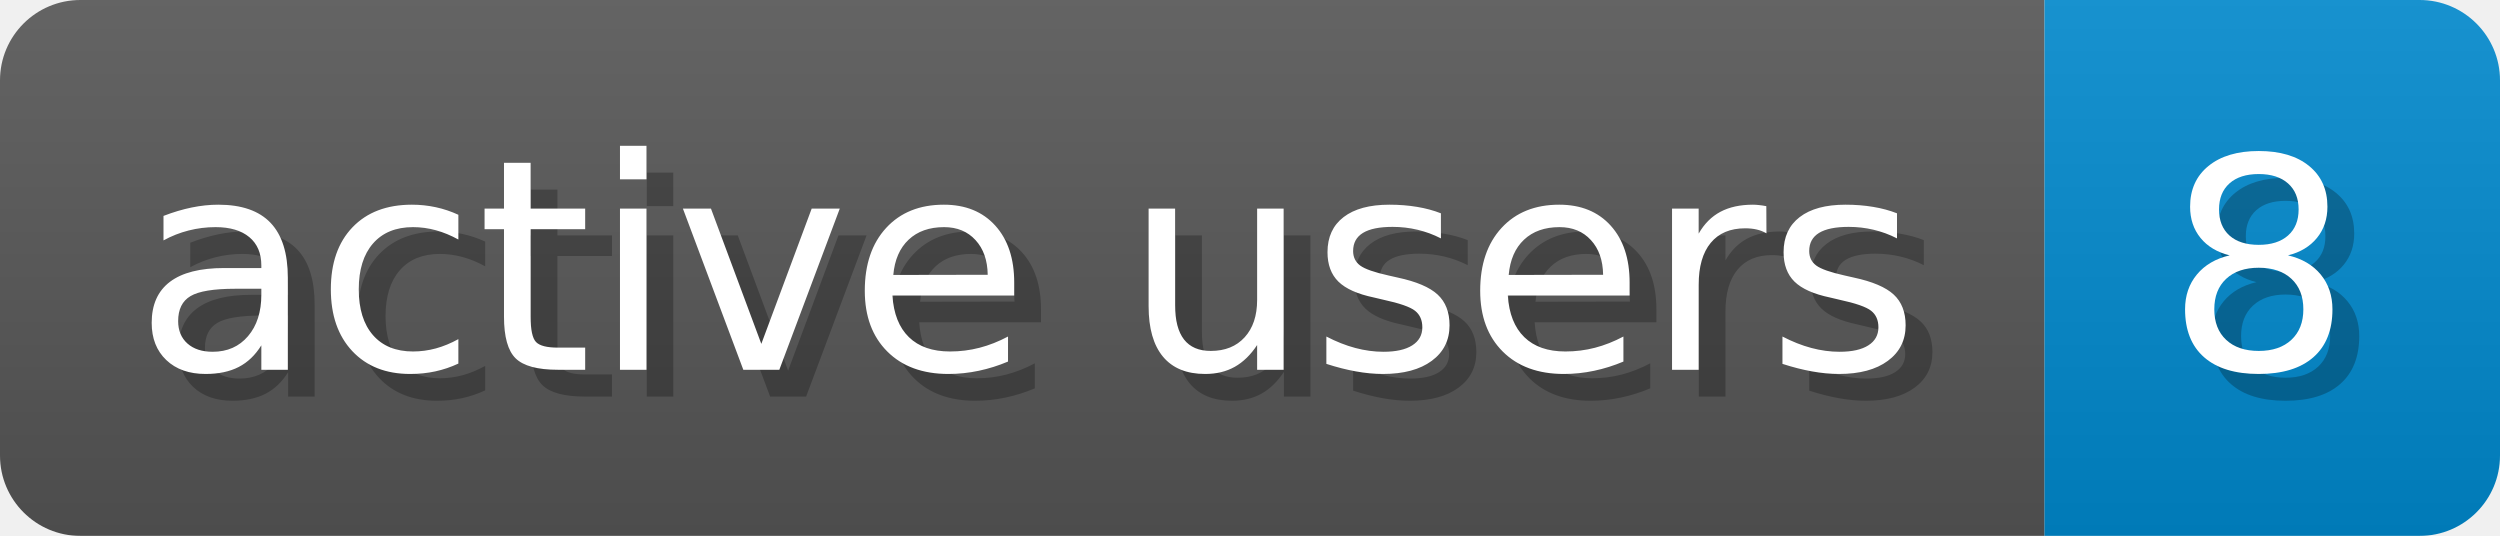
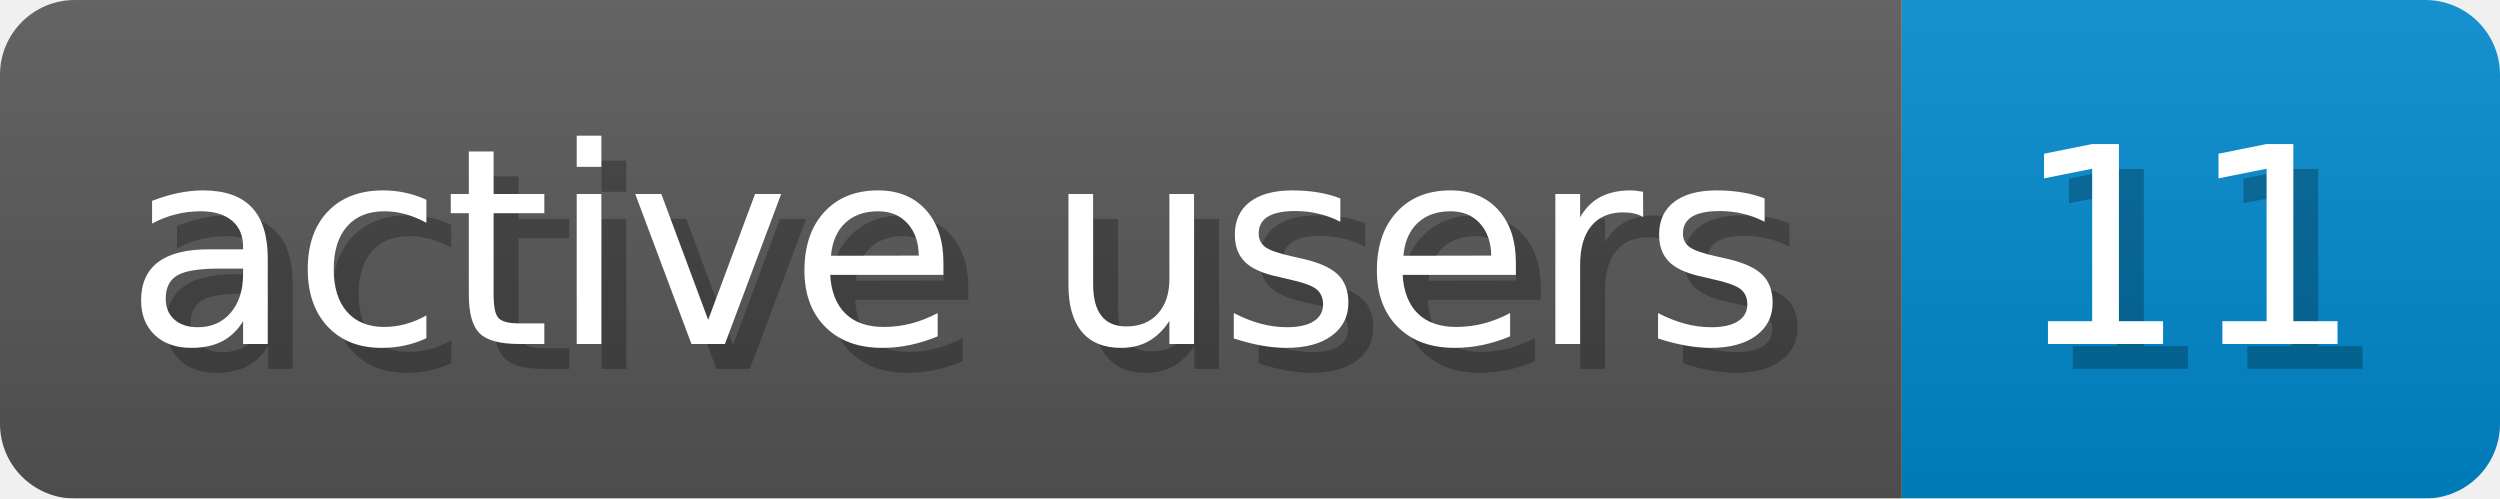
- <svg xmlns="http://www.w3.org/2000/svg" width="93.3" height="20" viewBox="0 0 933 200" role="img" aria-label="active users: 8">
+ <svg xmlns="http://www.w3.org/2000/svg" width="100.3" height="20" viewBox="0 0 1003 200" role="img" aria-label="active users: 11">
  <linearGradient id="a" x2="0" y2="100%">
    <stop offset="0" stop-opacity=".1" stop-color="#EEE" />
    <stop offset="1" stop-opacity=".1" />
  </linearGradient>
  <mask id="m">
-     <rect width="933" height="200" rx="30" fill="#FFF" />
+     <rect width="1003" height="200" rx="30" fill="#FFF" />
  </mask>
  <g mask="url(#m)">
    <rect width="763" height="200" fill="#555" />
-     <rect width="170" height="200" fill="#08C" x="763" />
-     <rect width="933" height="200" fill="url(#a)" />
+     <rect width="240" height="200" fill="#08C" x="763" />
+     <rect width="1003" height="200" fill="url(#a)" />
  </g>
  <g aria-hidden="true" fill="#fff" text-anchor="start" font-family="Verdana,DejaVu Sans,sans-serif" font-size="110">
    <text x="60" y="148" textLength="663" fill="#000" opacity="0.25">active users</text>
    <text x="50" y="138" textLength="663">active users</text>
-     <text x="818" y="148" textLength="70" fill="#000" opacity="0.25">8</text>
-     <text x="808" y="138" textLength="70">8</text>
+     <text x="818" y="148" textLength="140" fill="#000" opacity="0.25">11</text>
+     <text x="808" y="138" textLength="140">11</text>
  </g>
</svg>
